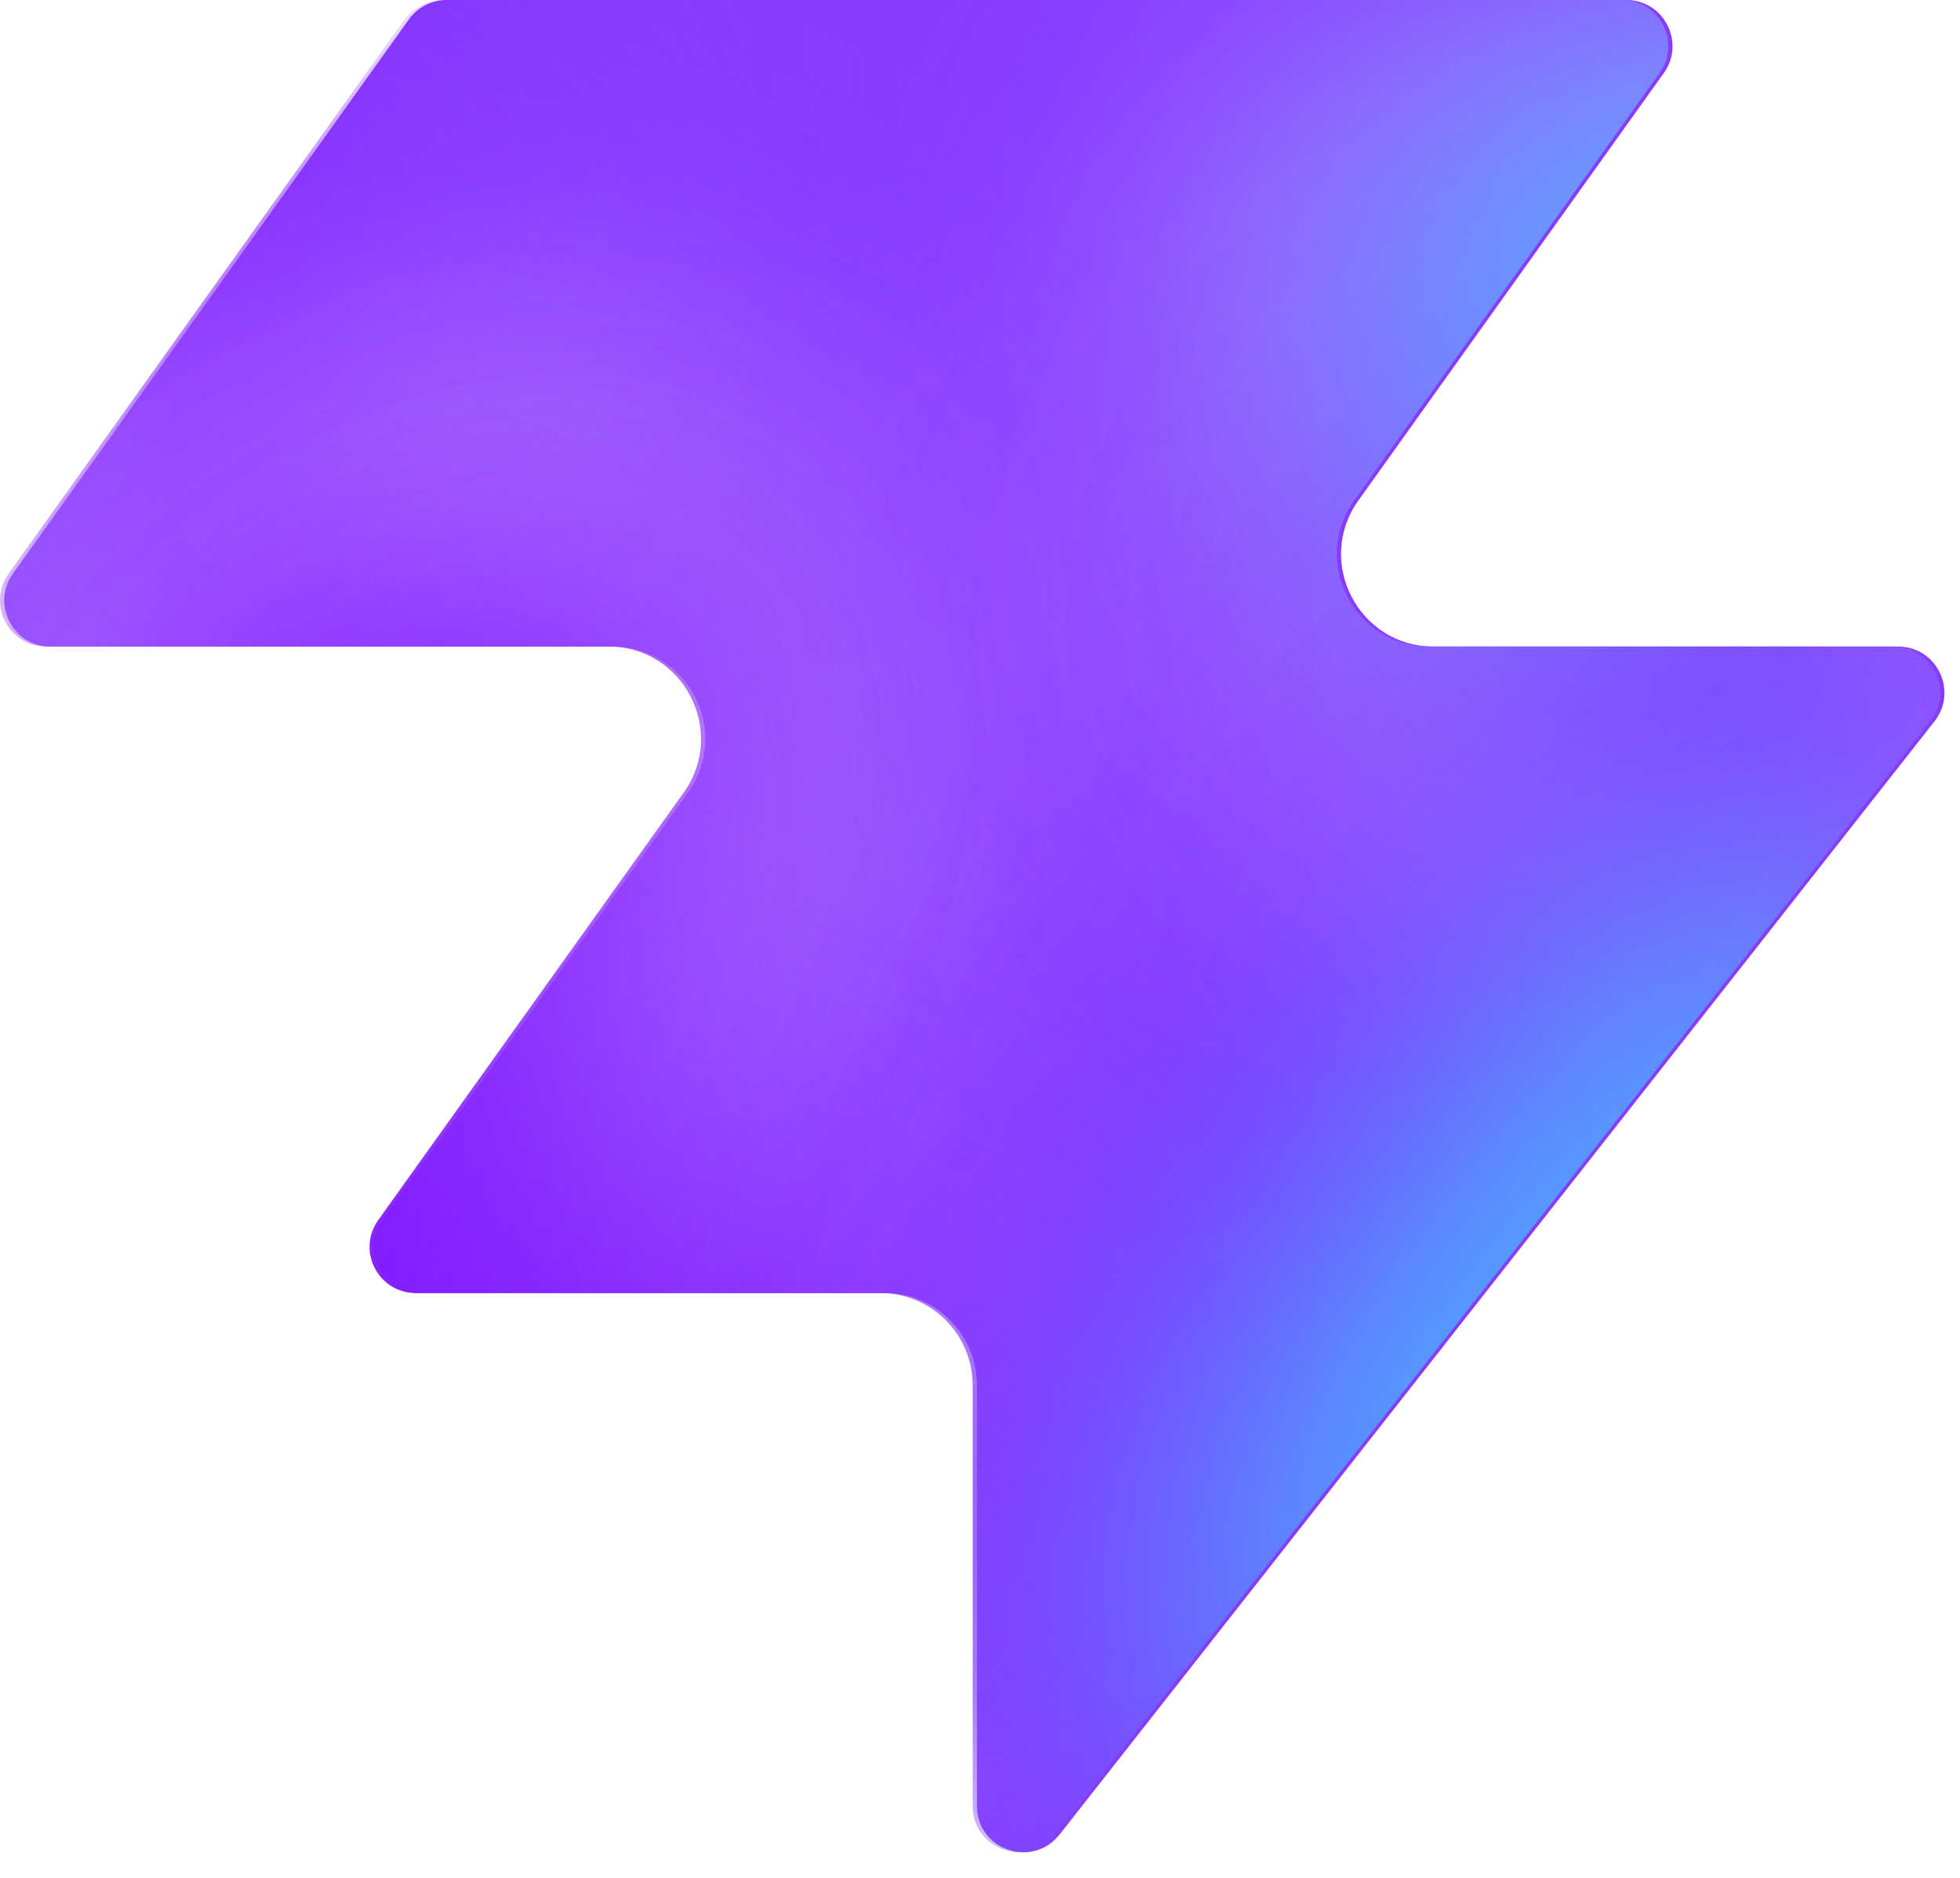
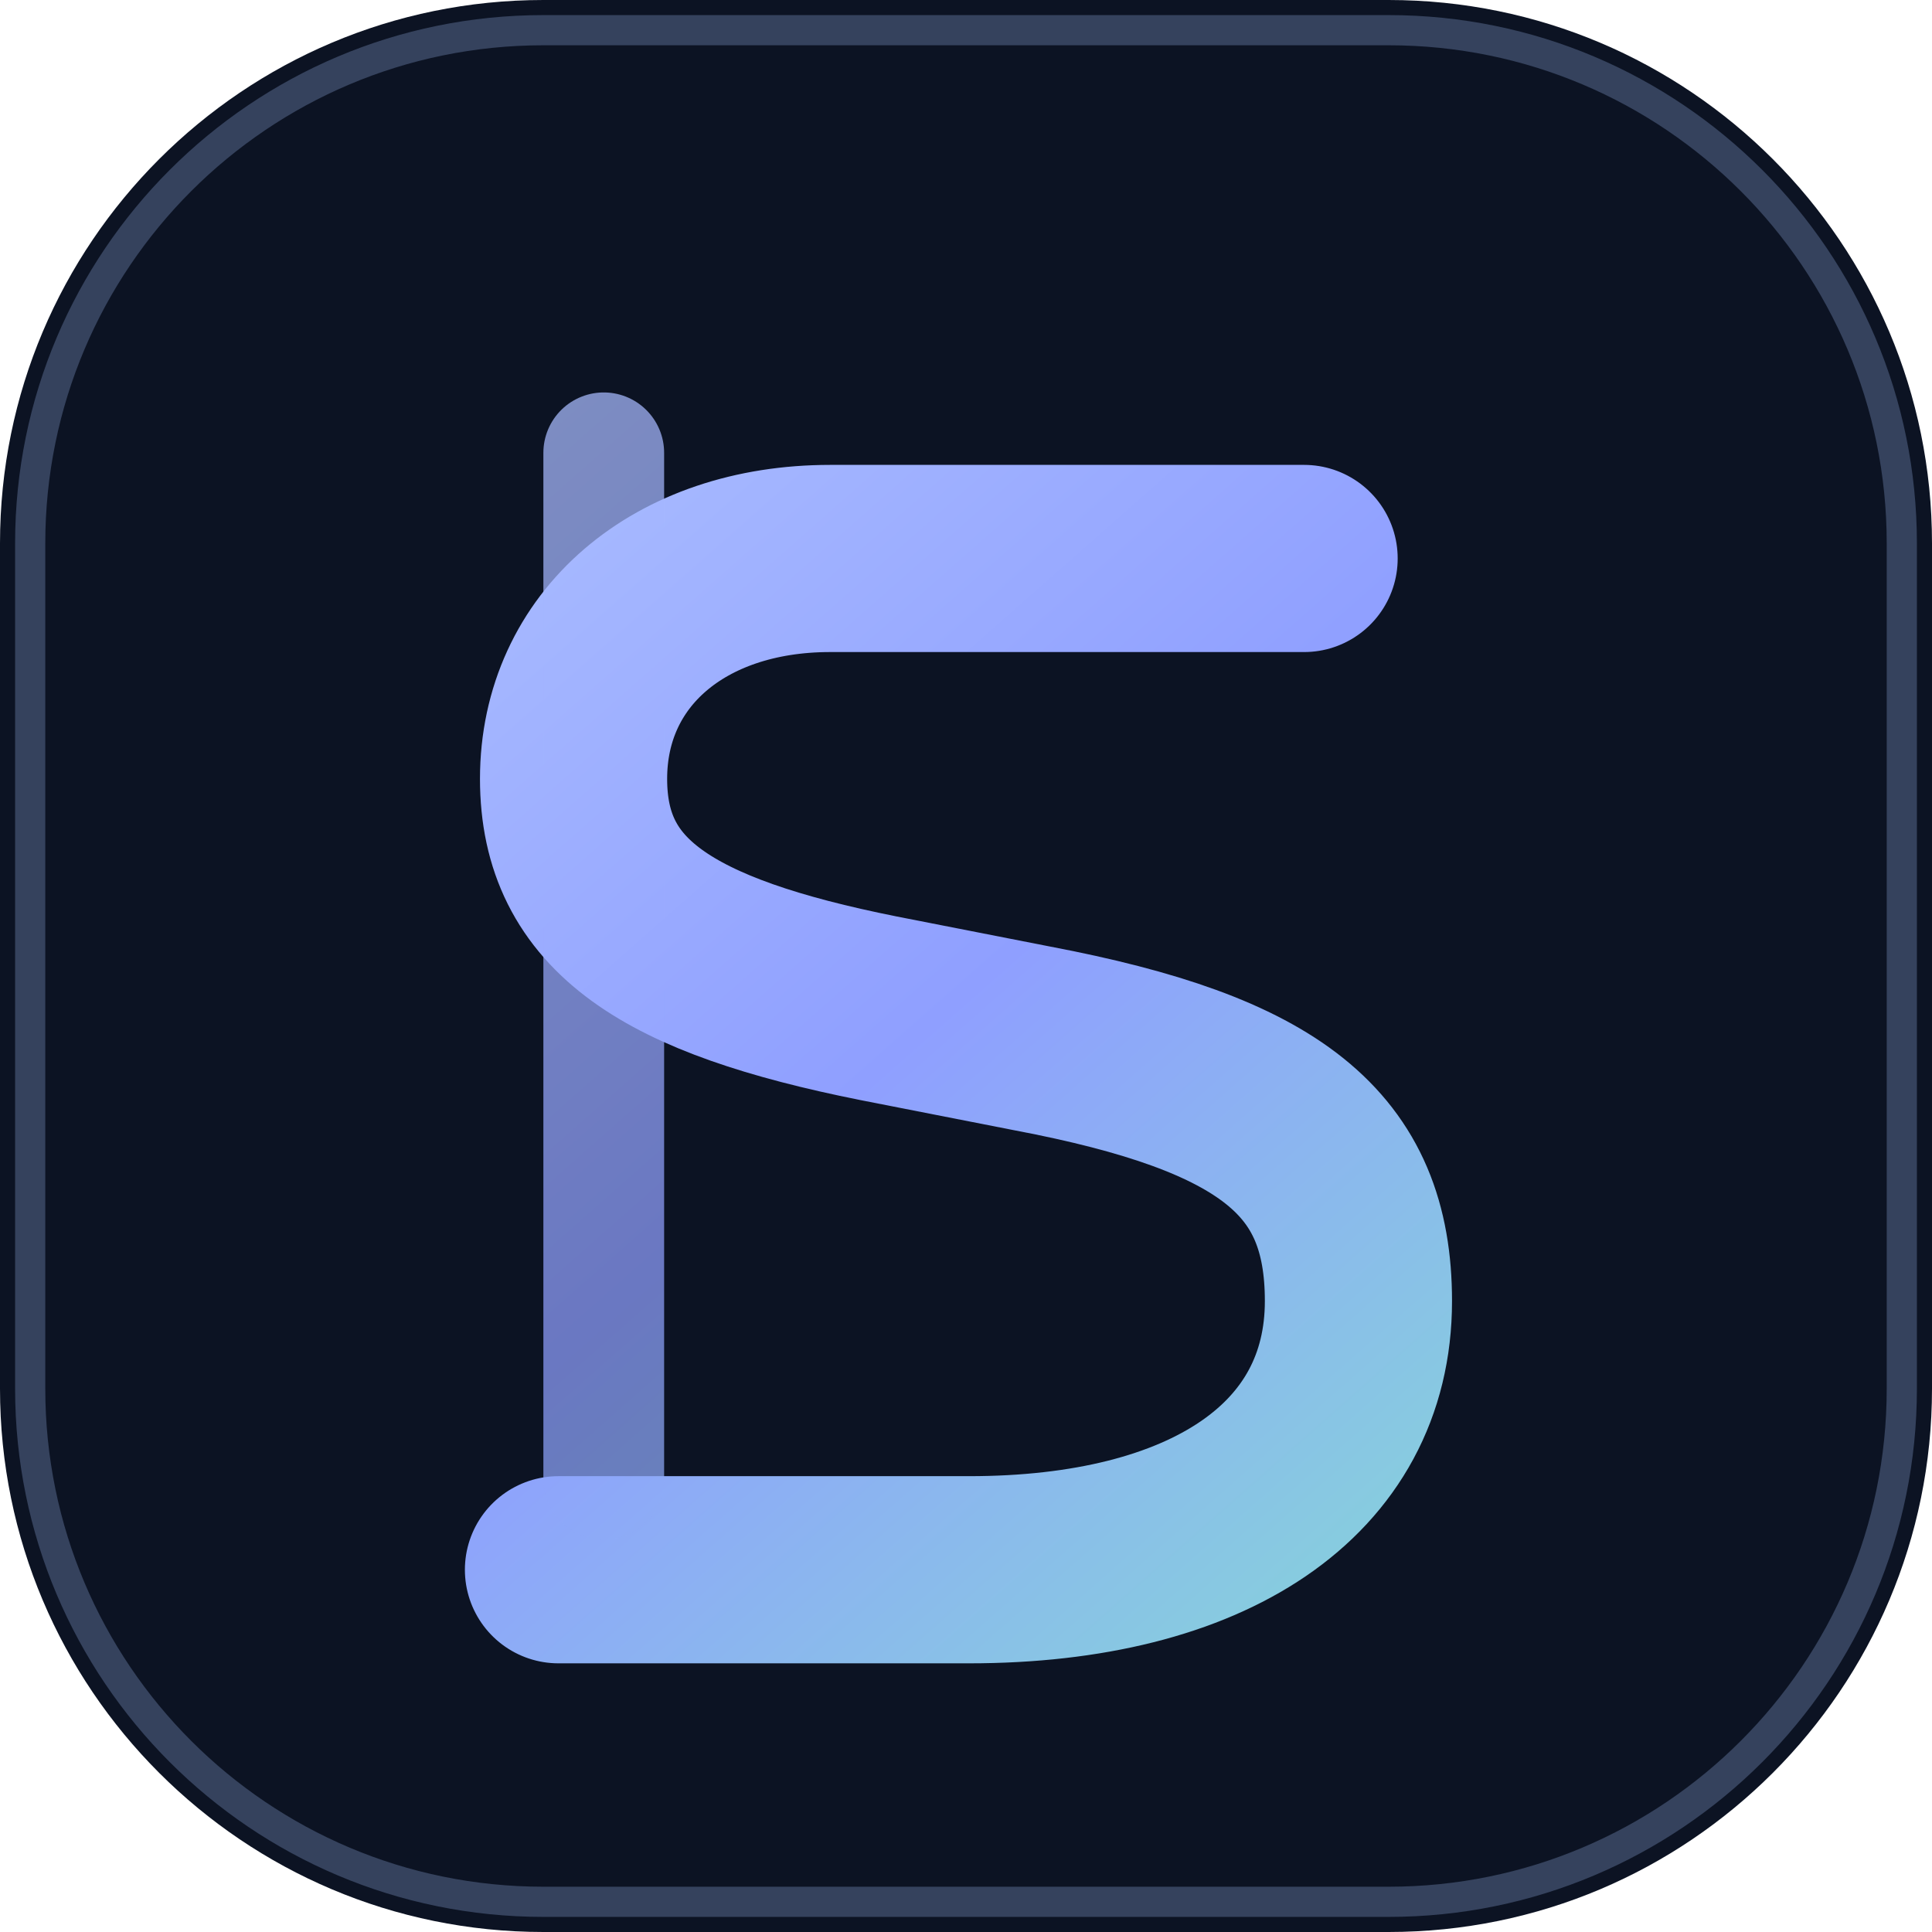
- <svg xmlns="http://www.w3.org/2000/svg" width="48" height="46" fill="none" viewBox="0 0 48 46">
-   <path fill="#863bff" d="M25.946 44.938c-.664.845-2.021.375-2.021-.698V33.937a2.26 2.26 0 0 0-2.262-2.262H10.287c-.92 0-1.456-1.04-.92-1.788l7.48-10.471c1.07-1.497 0-3.578-1.842-3.578H1.237c-.92 0-1.456-1.04-.92-1.788L10.013.474c.214-.297.556-.474.92-.474h28.894c.92 0 1.456 1.04.92 1.788l-7.48 10.471c-1.07 1.498 0 3.579 1.842 3.579h11.377c.943 0 1.473 1.088.89 1.83L25.947 44.94z" style="fill:#863bff;fill:color(display-p3 .525 .23 1);fill-opacity:1" />
-   <mask id="a" width="48" height="46" x="0" y="0" maskUnits="userSpaceOnUse" style="mask-type:alpha">
-     <path fill="#000" d="M25.842 44.938c-.664.844-2.021.375-2.021-.698V33.937a2.26 2.26 0 0 0-2.262-2.262H10.183c-.92 0-1.456-1.04-.92-1.788l7.48-10.471c1.07-1.498 0-3.579-1.842-3.579H1.133c-.92 0-1.456-1.04-.92-1.787L9.91.473c.214-.297.556-.474.92-.474h28.894c.92 0 1.456 1.04.92 1.788l-7.48 10.471c-1.07 1.498 0 3.578 1.842 3.578h11.377c.943 0 1.473 1.088.89 1.832L25.843 44.94z" style="fill:#000;fill-opacity:1" />
-   </mask>
-   <g mask="url(#a)">
-     <g filter="url(#b)">
-       <ellipse cx="5.508" cy="14.704" fill="#ede6ff" rx="5.508" ry="14.704" style="fill:#ede6ff;fill:color(display-p3 .927 .903 1);fill-opacity:1" transform="matrix(.00324 1 1 -.00324 -4.47 31.516)" />
-     </g>
-     <g filter="url(#c)">
-       <ellipse cx="10.399" cy="29.851" fill="#ede6ff" rx="10.399" ry="29.851" style="fill:#ede6ff;fill:color(display-p3 .927 .903 1);fill-opacity:1" transform="matrix(.00324 1 1 -.00324 -39.328 7.883)" />
-     </g>
-     <g filter="url(#d)">
-       <ellipse cx="5.508" cy="30.487" fill="#7e14ff" rx="5.508" ry="30.487" style="fill:#7e14ff;fill:color(display-p3 .492 .077 1);fill-opacity:1" transform="rotate(89.814 -25.913 -14.639)scale(1 -1)" />
-     </g>
-     <g filter="url(#e)">
-       <ellipse cx="5.508" cy="30.599" fill="#7e14ff" rx="5.508" ry="30.599" style="fill:#7e14ff;fill:color(display-p3 .492 .077 1);fill-opacity:1" transform="rotate(89.814 -32.644 -3.334)scale(1 -1)" />
-     </g>
-     <g filter="url(#f)">
-       <ellipse cx="5.508" cy="30.599" fill="#7e14ff" rx="5.508" ry="30.599" style="fill:#7e14ff;fill:color(display-p3 .492 .077 1);fill-opacity:1" transform="matrix(.00324 1 1 -.00324 -34.34 30.47)" />
-     </g>
-     <g filter="url(#g)">
-       <ellipse cx="14.072" cy="22.078" fill="#ede6ff" rx="14.072" ry="22.078" style="fill:#ede6ff;fill:color(display-p3 .927 .903 1);fill-opacity:1" transform="rotate(93.35 24.506 48.493)scale(-1 1)" />
-     </g>
-     <g filter="url(#h)">
-       <ellipse cx="3.47" cy="21.501" fill="#7e14ff" rx="3.47" ry="21.501" style="fill:#7e14ff;fill:color(display-p3 .492 .077 1);fill-opacity:1" transform="rotate(89.009 28.708 47.59)scale(-1 1)" />
-     </g>
-     <g filter="url(#i)">
-       <ellipse cx="3.47" cy="21.501" fill="#7e14ff" rx="3.47" ry="21.501" style="fill:#7e14ff;fill:color(display-p3 .492 .077 1);fill-opacity:1" transform="rotate(89.009 28.708 47.59)scale(-1 1)" />
-     </g>
-     <g filter="url(#j)">
-       <ellipse cx=".387" cy="8.972" fill="#7e14ff" rx="4.407" ry="29.108" style="fill:#7e14ff;fill:color(display-p3 .492 .077 1);fill-opacity:1" transform="rotate(39.51 .387 8.972)" />
-     </g>
-     <g filter="url(#k)">
-       <ellipse cx="47.523" cy="-6.092" fill="#7e14ff" rx="4.407" ry="29.108" style="fill:#7e14ff;fill:color(display-p3 .492 .077 1);fill-opacity:1" transform="rotate(37.892 47.523 -6.092)" />
-     </g>
-     <g filter="url(#l)">
-       <ellipse cx="41.412" cy="6.333" fill="#47bfff" rx="5.971" ry="9.665" style="fill:#47bfff;fill:color(display-p3 .28 .748 1);fill-opacity:1" transform="rotate(37.892 41.412 6.333)" />
-     </g>
-     <g filter="url(#m)">
-       <ellipse cx="-1.879" cy="38.332" fill="#7e14ff" rx="4.407" ry="29.108" style="fill:#7e14ff;fill:color(display-p3 .492 .077 1);fill-opacity:1" transform="rotate(37.892 -1.88 38.332)" />
-     </g>
-     <g filter="url(#n)">
-       <ellipse cx="-1.879" cy="38.332" fill="#7e14ff" rx="4.407" ry="29.108" style="fill:#7e14ff;fill:color(display-p3 .492 .077 1);fill-opacity:1" transform="rotate(37.892 -1.88 38.332)" />
-     </g>
-     <g filter="url(#o)">
-       <ellipse cx="35.651" cy="29.907" fill="#7e14ff" rx="4.407" ry="29.108" style="fill:#7e14ff;fill:color(display-p3 .492 .077 1);fill-opacity:1" transform="rotate(37.892 35.651 29.907)" />
-     </g>
-     <g filter="url(#p)">
-       <ellipse cx="38.418" cy="32.4" fill="#47bfff" rx="5.971" ry="15.297" style="fill:#47bfff;fill:color(display-p3 .28 .748 1);fill-opacity:1" transform="rotate(37.892 38.418 32.4)" />
-     </g>
-   </g>
+ <svg xmlns="http://www.w3.org/2000/svg" viewBox="0 0 64 64" fill="none">
  <defs>
-     <filter id="b" width="60.045" height="41.654" x="-19.77" y="16.149" color-interpolation-filters="sRGB" filterUnits="userSpaceOnUse">
-       <feFlood flood-opacity="0" result="BackgroundImageFix" />
-       <feBlend in="SourceGraphic" in2="BackgroundImageFix" result="shape" />
-       <feGaussianBlur result="effect1_foregroundBlur_2002_17158" stdDeviation="7.659" />
-     </filter>
-     <filter id="c" width="90.34" height="51.437" x="-54.613" y="-7.533" color-interpolation-filters="sRGB" filterUnits="userSpaceOnUse">
-       <feFlood flood-opacity="0" result="BackgroundImageFix" />
-       <feBlend in="SourceGraphic" in2="BackgroundImageFix" result="shape" />
-       <feGaussianBlur result="effect1_foregroundBlur_2002_17158" stdDeviation="7.659" />
-     </filter>
-     <filter id="d" width="79.355" height="29.4" x="-49.64" y="2.03" color-interpolation-filters="sRGB" filterUnits="userSpaceOnUse">
-       <feFlood flood-opacity="0" result="BackgroundImageFix" />
-       <feBlend in="SourceGraphic" in2="BackgroundImageFix" result="shape" />
-       <feGaussianBlur result="effect1_foregroundBlur_2002_17158" stdDeviation="4.596" />
-     </filter>
-     <filter id="e" width="79.579" height="29.4" x="-45.045" y="20.029" color-interpolation-filters="sRGB" filterUnits="userSpaceOnUse">
-       <feFlood flood-opacity="0" result="BackgroundImageFix" />
-       <feBlend in="SourceGraphic" in2="BackgroundImageFix" result="shape" />
-       <feGaussianBlur result="effect1_foregroundBlur_2002_17158" stdDeviation="4.596" />
-     </filter>
-     <filter id="f" width="79.579" height="29.4" x="-43.513" y="21.178" color-interpolation-filters="sRGB" filterUnits="userSpaceOnUse">
-       <feFlood flood-opacity="0" result="BackgroundImageFix" />
-       <feBlend in="SourceGraphic" in2="BackgroundImageFix" result="shape" />
-       <feGaussianBlur result="effect1_foregroundBlur_2002_17158" stdDeviation="4.596" />
-     </filter>
-     <filter id="g" width="74.749" height="58.852" x="15.756" y="-17.901" color-interpolation-filters="sRGB" filterUnits="userSpaceOnUse">
-       <feFlood flood-opacity="0" result="BackgroundImageFix" />
-       <feBlend in="SourceGraphic" in2="BackgroundImageFix" result="shape" />
-       <feGaussianBlur result="effect1_foregroundBlur_2002_17158" stdDeviation="7.659" />
-     </filter>
-     <filter id="h" width="61.377" height="25.362" x="23.548" y="2.284" color-interpolation-filters="sRGB" filterUnits="userSpaceOnUse">
-       <feFlood flood-opacity="0" result="BackgroundImageFix" />
-       <feBlend in="SourceGraphic" in2="BackgroundImageFix" result="shape" />
-       <feGaussianBlur result="effect1_foregroundBlur_2002_17158" stdDeviation="4.596" />
-     </filter>
-     <filter id="i" width="61.377" height="25.362" x="23.548" y="2.284" color-interpolation-filters="sRGB" filterUnits="userSpaceOnUse">
-       <feFlood flood-opacity="0" result="BackgroundImageFix" />
-       <feBlend in="SourceGraphic" in2="BackgroundImageFix" result="shape" />
-       <feGaussianBlur result="effect1_foregroundBlur_2002_17158" stdDeviation="4.596" />
-     </filter>
-     <filter id="j" width="56.045" height="63.649" x="-27.636" y="-22.853" color-interpolation-filters="sRGB" filterUnits="userSpaceOnUse">
-       <feFlood flood-opacity="0" result="BackgroundImageFix" />
-       <feBlend in="SourceGraphic" in2="BackgroundImageFix" result="shape" />
-       <feGaussianBlur result="effect1_foregroundBlur_2002_17158" stdDeviation="4.596" />
-     </filter>
-     <filter id="k" width="54.814" height="64.646" x="20.116" y="-38.415" color-interpolation-filters="sRGB" filterUnits="userSpaceOnUse">
-       <feFlood flood-opacity="0" result="BackgroundImageFix" />
-       <feBlend in="SourceGraphic" in2="BackgroundImageFix" result="shape" />
-       <feGaussianBlur result="effect1_foregroundBlur_2002_17158" stdDeviation="4.596" />
-     </filter>
-     <filter id="l" width="33.541" height="35.313" x="24.641" y="-11.323" color-interpolation-filters="sRGB" filterUnits="userSpaceOnUse">
-       <feFlood flood-opacity="0" result="BackgroundImageFix" />
-       <feBlend in="SourceGraphic" in2="BackgroundImageFix" result="shape" />
-       <feGaussianBlur result="effect1_foregroundBlur_2002_17158" stdDeviation="4.596" />
-     </filter>
-     <filter id="m" width="54.814" height="64.646" x="-29.286" y="6.009" color-interpolation-filters="sRGB" filterUnits="userSpaceOnUse">
-       <feFlood flood-opacity="0" result="BackgroundImageFix" />
-       <feBlend in="SourceGraphic" in2="BackgroundImageFix" result="shape" />
-       <feGaussianBlur result="effect1_foregroundBlur_2002_17158" stdDeviation="4.596" />
-     </filter>
-     <filter id="n" width="54.814" height="64.646" x="-29.286" y="6.009" color-interpolation-filters="sRGB" filterUnits="userSpaceOnUse">
-       <feFlood flood-opacity="0" result="BackgroundImageFix" />
-       <feBlend in="SourceGraphic" in2="BackgroundImageFix" result="shape" />
-       <feGaussianBlur result="effect1_foregroundBlur_2002_17158" stdDeviation="4.596" />
-     </filter>
-     <filter id="o" width="54.814" height="64.646" x="8.244" y="-2.416" color-interpolation-filters="sRGB" filterUnits="userSpaceOnUse">
-       <feFlood flood-opacity="0" result="BackgroundImageFix" />
-       <feBlend in="SourceGraphic" in2="BackgroundImageFix" result="shape" />
-       <feGaussianBlur result="effect1_foregroundBlur_2002_17158" stdDeviation="4.596" />
-     </filter>
-     <filter id="p" width="39.409" height="43.623" x="18.713" y="10.588" color-interpolation-filters="sRGB" filterUnits="userSpaceOnUse">
-       <feFlood flood-opacity="0" result="BackgroundImageFix" />
-       <feBlend in="SourceGraphic" in2="BackgroundImageFix" result="shape" />
-       <feGaussianBlur result="effect1_foregroundBlur_2002_17158" stdDeviation="4.596" />
-     </filter>
+     <linearGradient id="g" x1="10" y1="7" x2="55" y2="58" gradientUnits="userSpaceOnUse">
+       <stop stop-color="#B5C9FF" />
+       <stop offset=".5" stop-color="#8F9FFF" />
+       <stop offset="1" stop-color="#83E4CE" />
+     </linearGradient>
  </defs>
+   <rect width="64" height="64" rx="18" fill="#0C1323" />
+   <rect x="1" y="1" width="62" height="62" rx="17" stroke="#9DB9F2" stroke-opacity=".28" />
+   <path d="M43.2 18.5H27.5C22.5 18.5 19 21.5 19 25.8C19 30 22.1 32 29.1 33.4L34.2 34.4C42.1 35.9 45 38.2 45 43.1C45 48.7 40 52 32.1 52H18.5" stroke="url(#g)" stroke-width="6.2" stroke-linecap="round" stroke-linejoin="round" />
+   <path d="M20 15V49" stroke="url(#g)" stroke-width="4" stroke-linecap="round" opacity=".72" />
</svg>
